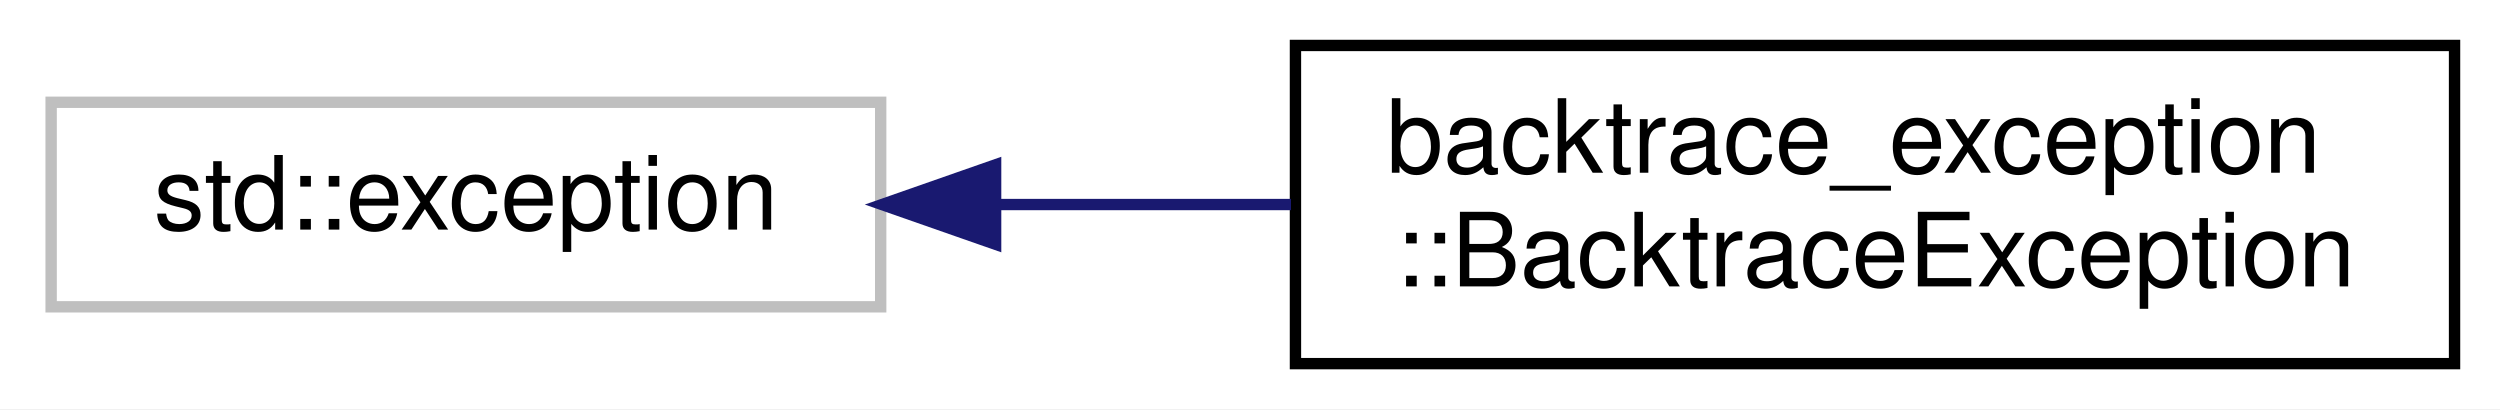
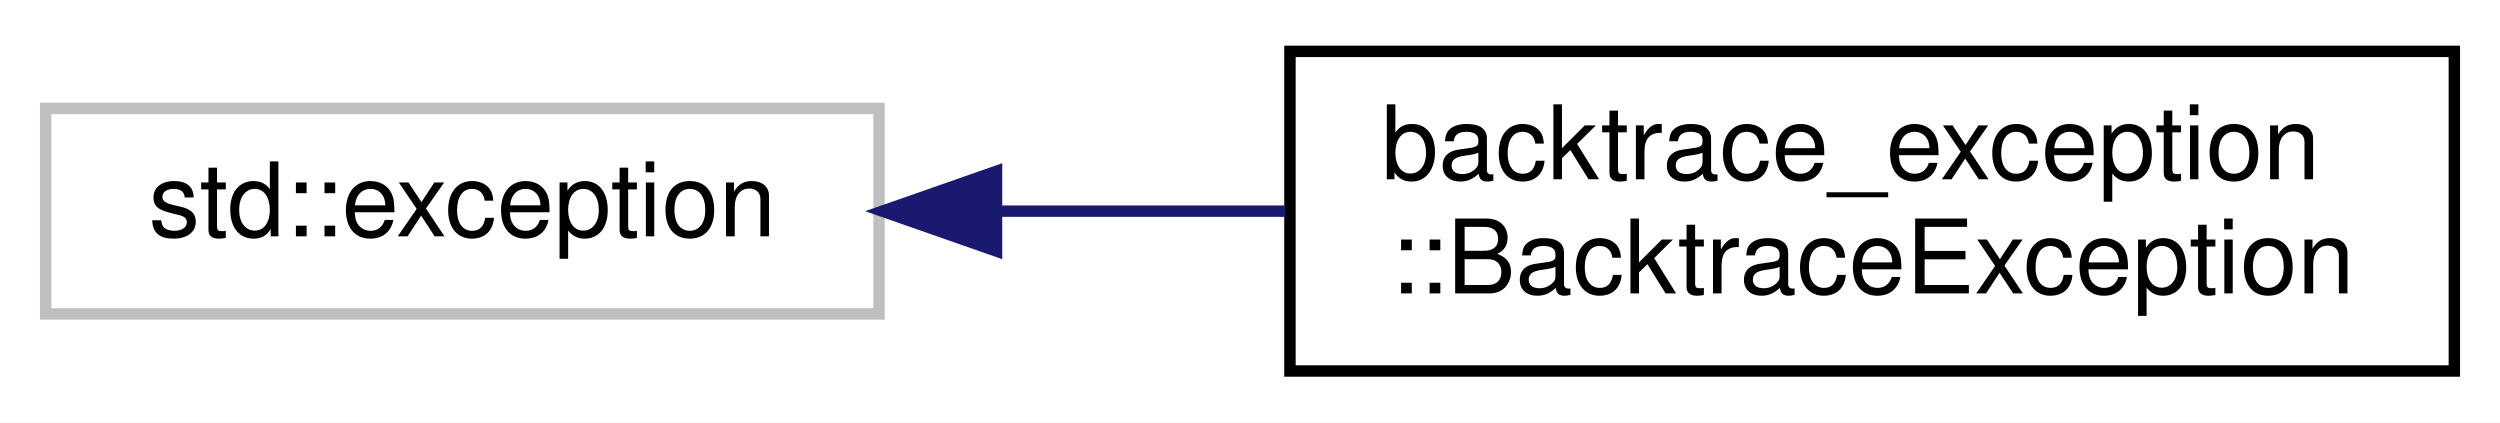
- <svg xmlns="http://www.w3.org/2000/svg" xmlns:xlink="http://www.w3.org/1999/xlink" width="220pt" height="36pt" viewBox="0.00 0.00 220.00 36.00">
-   <g id="graph0" class="graph" transform="scale(1 1) rotate(0) translate(4 32)">
-     <polygon fill="white" stroke="none" points="-4,4 -4,-32 216,-32 216,4 -4,4" />
+ <svg xmlns="http://www.w3.org/2000/svg" xmlns:xlink="http://www.w3.org/1999/xlink" width="219pt" height="37pt" viewBox="0.00 0.00 219.00 37.00">
+   <g id="graph0" class="graph" transform="scale(1 1) rotate(0) translate(4 33)">
+     <polygon fill="white" stroke="none" points="-4,4 -4,-33 215,-33 215,4 -4,4" />
    <g id="node1" class="node">
      <g id="a_node1">
        <a xlink:title="STL class. ">
-           <polygon fill="white" stroke="#bfbfbf" points="0.5,-5 0.5,-23 73.5,-23 73.5,-5 0.5,-5" />
-           <text text-anchor="middle" x="37" y="-11.8" font-family="Helvetica,sans-Serif" font-size="9.00">std::exception</text>
+           <polygon fill="white" stroke="#bfbfbf" points="0,-5.5 0,-23.5 73,-23.5 73,-5.5 0,-5.5" />
+           <text text-anchor="middle" x="36.5" y="-12.3" font-family="Helvetica,sans-Serif" font-size="9.00">std::exception</text>
        </a>
      </g>
    </g>
    <g id="node2" class="node">
      <g id="a_node2">
        <a xlink:href="classbacktrace__exception_1_1BacktraceException.html" target="_top" xlink:title="Extension of std::exception that produces saved backtraces for debugging. ">
-           <polygon fill="white" stroke="black" points="110,-0 110,-28 212,-28 212,-0 110,-0" />
-           <text text-anchor="start" x="118" y="-16.8" font-family="Helvetica,sans-Serif" font-size="9.00">backtrace_exception</text>
-           <text text-anchor="middle" x="161" y="-6.8" font-family="Helvetica,sans-Serif" font-size="9.00">::BacktraceException</text>
+           <polygon fill="white" stroke="black" points="109,-0.5 109,-28.5 211,-28.5 211,-0.5 109,-0.5" />
+           <text text-anchor="start" x="117" y="-17.3" font-family="Helvetica,sans-Serif" font-size="9.00">backtrace_exception</text>
+           <text text-anchor="middle" x="160" y="-7.3" font-family="Helvetica,sans-Serif" font-size="9.00">::BacktraceException</text>
        </a>
      </g>
    </g>
    <g id="edge1" class="edge">
-       <path fill="none" stroke="midnightblue" d="M83.678,-14C92.137,-14 101.017,-14 109.607,-14" />
-       <polygon fill="midnightblue" stroke="midnightblue" points="83.615,-10.5 73.615,-14 83.615,-17.5 83.615,-10.5" />
+       <path fill="none" stroke="midnightblue" d="M83.451,-14.5C91.669,-14.5 100.271,-14.5 108.605,-14.5" />
+       <polygon fill="midnightblue" stroke="midnightblue" points="83.297,-11 73.297,-14.5 83.297,-18 83.297,-11" />
    </g>
  </g>
</svg>
